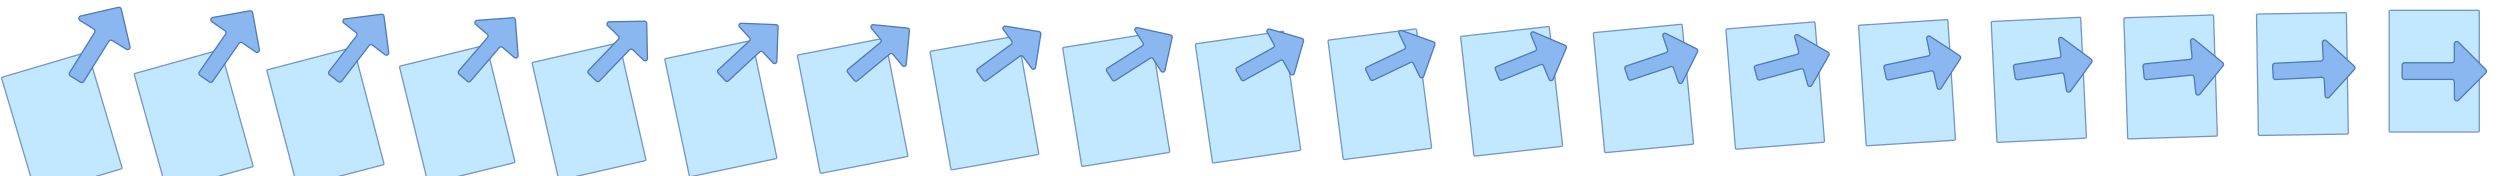
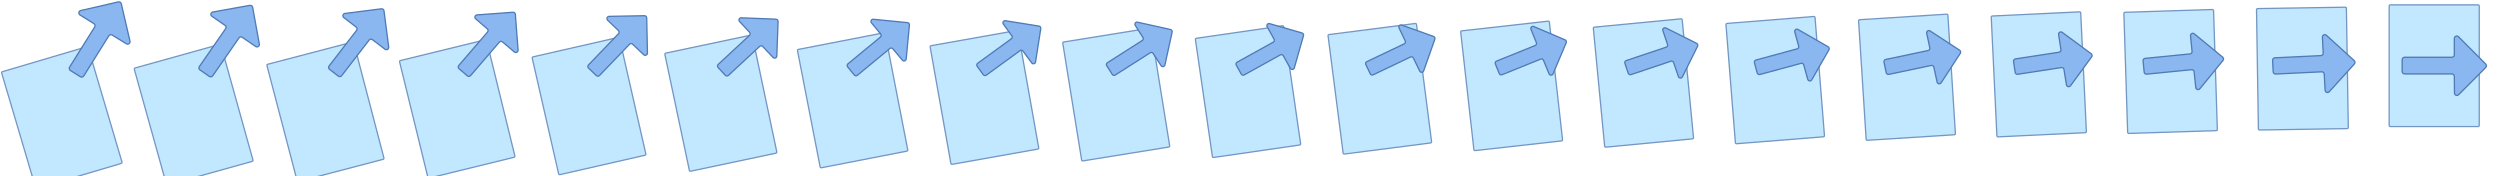
- <svg xmlns="http://www.w3.org/2000/svg" viewBox="0 0 1900 125" width="1425" height="100">
+ <svg xmlns="http://www.w3.org/2000/svg" viewBox="0 0 1900 133.3" width="1425" height="100">
  <g stroke-miterlimit="10">
    <path d="M92.13 124.19l-64.01 18.94c-.46.14-.94-.13-1.07-.58L1.29 55.52c-.14-.46.13-.94.58-1.07l64.01-18.94c.46-.14.94.13 1.07.58l25.75 87.02c.14.46-.12.94-.57 1.08z" fill="#c2e8ff" stroke="#7496c4" />
    <path d="M82.7 27.2L63.64 57.71c-.54.87-1.68 1.13-2.55.59l-7.6-4.75c-.87-.54-1.13-1.68-.59-2.55l19.05-30.5c.54-.87.28-2-.59-2.55L60.8 11.36c-1.4-.87-1.04-3 .57-3.37l28.59-6.56c.99-.23 1.98.39 2.21 1.38l6.61 28.44c.37 1.6-1.37 2.85-2.77 1.99l-10.78-6.63c-.86-.54-2-.27-2.53.59z" fill="#8bb7f0" stroke="#4e7ab5" />
  </g>
  <g stroke-miterlimit="10">
    <path d="M191.644 122.633l-64.163 17.888c-.461.132-.935-.144-1.058-.595l-24.329-87.238c-.132-.461.144-.935.595-1.058l64.163-17.888c.461-.132.935.145 1.058.596l24.319 87.227c.133.461-.134.936-.585 1.068z" fill="#c2e8ff" stroke="#7496c4" />
    <path d="M181.631 28.809l-20 28.815c-.567.822-1.689 1.022-2.511.455l-7.178-4.984c-.821-.567-1.021-1.689-.454-2.511l19.989-28.806c.567-.821.367-1.935-.454-2.511l-9.974-6.915c-1.322-.914-.871-2.971.714-3.255l28.153-5.042c.975-.177 1.91.473 2.087 1.448l5.097 28.008c.285 1.576-1.468 2.711-2.791 1.808l-10.186-6.965c-.813-.566-1.936-.357-2.492.455z" fill="#8bb7f0" stroke="#4e7ab5" />
  </g>
  <g stroke-miterlimit="10">
    <path d="M291.158 121.077l-64.316 16.835c-.462.125-.931-.159-1.046-.611l-22.898-87.444c-.125-.463.159-.931.611-1.047l64.314-16.836c.463-.124.931.159 1.047.612l22.889 87.434c.125.462-.149.932-.601 1.057z" fill="#c2e8ff" stroke="#7496c4" />
    <path d="M280.561 30.419l-20.939 27.12c-.593.773-1.699.912-2.472.319l-6.756-5.218c-.773-.593-.912-1.699-.318-2.472l20.928-27.111c.594-.774.455-1.87-.318-2.473l-9.387-7.241c-1.245-.956-.703-2.941.857-3.14l27.715-3.523c.96-.124 1.84.557 1.965 1.517l3.584 27.575c.2 1.551-1.567 2.572-2.812 1.626l-9.592-7.299c-.766-.593-1.872-.445-2.455.32z" fill="#8bb7f0" stroke="#4e7ab5" />
  </g>
  <g stroke-miterlimit="10">
    <path d="M390.672 119.52l-64.469 15.783c-.463.117-.926-.173-1.035-.626l-21.466-87.652c-.117-.463.173-.927.626-1.035l64.467-15.783c.463-.117.927.173 1.035.626l21.458 87.642c.119.463-.163.928-.616 1.045z" fill="#c2e8ff" stroke="#7496c4" />
    <path d="M379.492 32.028l-21.879 25.425c-.62.725-1.708.804-2.433.184l-6.333-5.452c-.725-.62-.804-1.708-.184-2.433l21.869-25.417c.62-.725.541-1.805-.184-2.433l-8.8-7.567c-1.166-1-.535-2.912 1-3.025l27.279-2.005c.945-.072 1.77.64 1.841 1.585l2.072 27.143c.115 1.527-1.665 2.434-2.833 1.444l-8.999-7.634c-.718-.62-1.806-.531-2.416.185z" fill="#8bb7f0" stroke="#4e7ab5" />
  </g>
  <g stroke-miterlimit="10">
    <path d="M490.186 117.963l-64.622 14.731c-.464.109-.922-.187-1.023-.642l-20.035-87.859c-.109-.464.187-.922.642-1.023l64.619-14.731c.464-.109.922.188 1.023.642l20.028 87.849c.111.464-.178.924-.632 1.033z" fill="#c2e8ff" stroke="#7496c4" />
    <path d="M478.422 33.638l-22.818 23.73c-.646.676-1.717.694-2.394.048l-5.911-5.686c-.677-.647-.695-1.718-.048-2.394l22.808-23.723c.647-.676.629-1.74-.048-2.394l-8.213-7.892c-1.089-1.044-.367-2.883 1.143-2.91l26.841-.487c.93-.019 1.7.723 1.719 1.653l.559 26.711c.03 1.503-1.763 2.295-2.854 1.262l-8.405-7.968c-.671-.647-1.742-.619-2.379.05z" fill="#8bb7f0" stroke="#4e7ab5" />
  </g>
  <g stroke-miterlimit="10">
    <path d="M589.699 116.407l-64.773 13.679c-.466.101-.918-.203-1.012-.658l-18.605-88.066c-.101-.466.203-.918.658-1.012l64.771-13.679c.466-.101.918.202 1.012.658l18.597 88.056c.104.466-.192.921-.648 1.022z" fill="#c2e8ff" stroke="#7496c4" />
    <path d="M577.353 35.247l-23.757 22.035c-.674.629-1.728.586-2.356-.088l-5.489-5.919c-.628-.673-.585-1.727.088-2.356l23.747-22.027c.673-.629.716-1.675.088-2.356l-7.627-8.218c-1.011-1.086-.198-2.852 1.287-2.795l26.404 1.032c.915.034 1.63.807 1.596 1.722l-.954 26.279c-.055 1.477-1.862 2.155-2.876 1.078l-7.81-8.302c-.624-.673-1.678-.706-2.341-.085z" fill="#8bb7f0" stroke="#4e7ab5" />
  </g>
  <g stroke-miterlimit="10">
    <path d="M689.213 114.85l-64.926 12.627c-.467.093-.914-.217-1-.674L606.113 38.53c-.093-.467.217-.913.674-1l64.923-12.627c.467-.093.913.217 1 .674l17.167 88.263c.096.467-.207.917-.664 1.01z" fill="#c2e8ff" stroke="#7496c4" />
    <path d="M676.283 36.857l-24.696 20.34c-.7.58-1.737.476-2.317-.224l-5.067-6.153c-.58-.7-.476-1.737.224-2.317l24.686-20.333c.7-.58.804-1.61.224-2.317l-7.04-8.543c-.934-1.13-.03-2.823 1.43-2.68l25.966 2.55c.9.087 1.56.89 1.474 1.79L688.7 44.817c-.14 1.453-1.96 2.016-2.897.896l-7.216-8.636c-.577-.7-1.614-.794-2.304-.22z" fill="#8bb7f0" stroke="#4e7ab5" />
  </g>
  <g stroke-miterlimit="10">
    <path d="M788.727 113.293l-65.079 11.575c-.468.085-.909-.231-.989-.689l-15.742-88.481c-.085-.467.231-.909.689-.988l65.076-11.574c.467-.086.909.231.988.688l15.736 88.471c.09.468-.221.913-.679.998z" fill="#c2e8ff" stroke="#7496c4" />
    <path d="M775.214 38.466l-25.636 18.645c-.727.532-1.746.368-2.278-.359l-4.644-6.387c-.532-.727-.368-1.746.358-2.278l25.627-18.639c.726-.531.89-1.545.358-2.277l-6.453-8.869c-.855-1.174.138-2.794 1.573-2.565l25.53 4.068c.885.139 1.49.973 1.35 1.858l-3.979 25.415c-.225 1.429-2.058 1.878-2.918.714l-6.623-8.971c-.529-.727-1.548-.88-2.265-.355z" fill="#8bb7f0" stroke="#4e7ab5" />
  </g>
  <g stroke-miterlimit="10">
    <path d="M888.241 111.737l-65.232 10.522c-.469.078-.905-.246-.977-.705l-14.311-88.687c-.078-.469.246-.905.705-.977l65.227-10.522c.469-.078.905.245.977.704l14.306 88.678c.082.469-.236.909-.695.987z" fill="#c2e8ff" stroke="#7496c4" />
    <path d="M874.144 40.076l-26.575 16.95c-.753.483-1.756.258-2.239-.495l-4.222-6.621c-.484-.753-.259-1.756.494-2.239l26.566-16.944c.753-.484.978-1.48.494-2.239l-5.866-9.195c-.778-1.216.306-2.764 1.716-2.45l25.092 5.587c.87.192 1.42 1.057 1.228 1.927l-5.492 24.982c-.31 1.404-2.157 1.739-2.939.532l-6.029-9.305c-.482-.754-1.484-.968-2.228-.49z" fill="#8bb7f0" stroke="#4e7ab5" />
  </g>
  <g stroke-miterlimit="10">
    <path d="M987.755 110.18l-65.385 9.47c-.47.07-.9-.26-.965-.72l-12.88-88.895c-.07-.47.26-.9.72-.965l65.38-9.47c.47-.07.9.26.965.72l12.875 88.885c.075.47-.25.905-.71.975z" fill="#c2e8ff" stroke="#7496c4" />
    <path d="M973.075 41.685L945.56 56.94c-.78.435-1.765.15-2.2-.63l-3.8-6.855c-.435-.78-.15-1.765.63-2.2l27.505-15.25c.78-.435 1.065-1.415.63-2.2l-5.28-9.52c-.7-1.26.475-2.735 1.86-2.335l24.655 7.105c.855.245 1.35 1.14 1.105 1.995L983.66 51.6c-.395 1.38-2.255 1.6-2.96.35l-5.435-9.64c-.435-.78-1.42-1.055-2.19-.625z" fill="#8bb7f0" stroke="#4e7ab5" />
  </g>
  <g stroke-miterlimit="10">
    <path d="M1087.269 108.623l-65.538 8.418c-.471.062-.895-.274-.953-.735l-11.449-89.103c-.062-.471.274-.895.735-.953l65.533-8.418c.471-.062.895.275.953.736l11.444 89.092c.068.471-.264.901-.725.963z" fill="#c2e8ff" stroke="#7496c4" />
    <path d="M1072.006 43.294l-28.455 13.56c-.807.387-1.774.042-2.161-.765L1038.012 49c-.386-.807-.041-1.774.766-2.161l28.444-13.556c.807-.386 1.152-1.35.766-2.161l-4.694-9.845c-.622-1.304.644-2.706 2.004-2.22l24.218 8.623c.84.298 1.28 1.223.982 2.063l-8.518 24.118c-.48 1.356-2.353 1.461-2.981.168l-4.841-9.975c-.388-.806-1.356-1.142-2.152-.76z" fill="#8bb7f0" stroke="#4e7ab5" />
  </g>
  <g stroke-miterlimit="10">
    <path d="M1186.783 107.067l-65.691 7.365c-.472.055-.891-.289-.941-.751l-10.018-89.309c-.055-.473.289-.891.751-.942l65.684-7.366c.473-.054.891.289.942.752l10.014 89.299c.06.472-.279.897-.741.952z" fill="#c2e8ff" stroke="#7496c4" />
    <path d="M1170.936 44.904l-29.394 11.865c-.833.338-1.784-.068-2.122-.901l-2.956-7.323c-.338-.833.068-1.784.902-2.122l29.383-11.861c.834-.339 1.24-1.285.902-2.123l-4.107-10.171c-.545-1.346.812-2.676 2.147-2.105l23.78 10.142c.825.351 1.21 1.307.86 2.132L1180.3 56.122c-.565 1.331-2.452 1.322-3.002-.014l-4.247-10.309c-.341-.833-1.292-1.23-2.115-.895z" fill="#8bb7f0" stroke="#4e7ab5" />
  </g>
  <g stroke-miterlimit="10">
    <path d="M1286.297 105.51l-65.844 6.313c-.473.047-.886-.303-.93-.766l-8.586-89.517c-.047-.473.303-.887.766-.93l65.837-6.313c.473-.047.887.303.93.766l8.583 89.507c.054.473-.293.893-.756.94z" fill="#c2e8ff" stroke="#7496c4" />
    <path d="M1269.867 46.513l-30.334 10.17c-.86.29-1.793-.176-2.083-1.036l-2.533-7.557c-.29-.86.176-1.793 1.036-2.083l30.324-10.167c.86-.29 1.326-1.22 1.036-2.083l-3.52-10.497c-.466-1.39.98-2.647 2.29-1.99l23.344 11.66c.81.403 1.14 1.39.736 2.2l-11.543 23.253c-.65 1.307-2.55 1.184-3.023-.196l-3.654-10.644c-.293-.86-1.226-1.316-2.076-1.03z" fill="#8bb7f0" stroke="#4e7ab5" />
  </g>
  <g stroke-miterlimit="10">
    <path d="M1385.811 103.953l-65.997 5.261c-.474.039-.882-.317-.918-.782l-7.155-89.724c-.039-.474.317-.882.782-.918l65.989-5.261c.474-.039.882.318.918.782l7.153 89.714c.046.474-.308.889-.772.928z" fill="#c2e8ff" stroke="#7496c4" />
    <path d="M1368.797 48.123l-31.273 8.475c-.886.241-1.802-.286-2.044-1.172l-2.111-7.791c-.242-.887.285-1.803 1.172-2.044l31.263-8.473c.887-.241 1.414-1.155 1.172-2.044l-2.933-10.822c-.389-1.434 1.148-2.618 2.433-1.875l22.906 13.178c.795.456 1.07 1.473.614 2.268l-13.056 22.821c-.735 1.283-2.648 1.045-3.044-.378l-3.06-10.978c-.246-.887-1.162-1.404-2.039-1.165z" fill="#8bb7f0" stroke="#4e7ab5" />
  </g>
  <g stroke-miterlimit="10">
    <path d="M1485.324 102.397l-66.148 4.209c-.476.031-.878-.333-.907-.798l-5.725-89.931c-.031-.476.333-.878.798-.907l66.141-4.209c.476-.031.878.332.907.798l5.722 89.921c.039.476-.322.886-.788.917z" fill="#c2e8ff" stroke="#7496c4" />
    <path d="M1467.728 49.732l-32.212 6.78c-.914.194-1.813-.394-2.006-1.308l-1.689-8.024c-.193-.913.395-1.812 1.308-2.006l32.202-6.777c.913-.194 1.501-1.09 1.308-2.006l-2.347-11.148c-.311-1.476 1.317-2.587 2.577-1.76l22.469 14.697c.78.509 1 1.557.491 2.337l-14.569 22.389c-.82 1.257-2.747.905-3.066-.562l-2.465-11.312c-.199-.913-1.098-1.491-2.001-1.3z" fill="#8bb7f0" stroke="#4e7ab5" />
  </g>
  <g stroke-miterlimit="10">
    <path d="M1584.838 100.84l-66.301 3.157c-.477.023-.874-.347-.895-.814l-4.294-90.138c-.023-.477.347-.873.814-.895l66.293-3.157c.477-.023.873.347.895.814l4.292 90.128c.031.477-.337.882-.804.905z" fill="#c2e8ff" stroke="#7496c4" />
    <path d="M1566.658 51.342l-33.151 5.085c-.94.145-1.822-.504-1.967-1.444l-1.267-8.258c-.145-.94.504-1.822 1.444-1.967l33.141-5.083c.94-.145 1.589-1.025 1.444-1.967l-1.76-11.473c-.234-1.52 1.485-2.558 2.72-1.645l22.031 16.215c.765.562.93 1.64.369 2.405l-16.082 21.957c-.905 1.233-2.845.766-3.087-.744l-1.871-11.646c-.152-.94-1.034-1.579-1.964-1.435z" fill="#8bb7f0" stroke="#4e7ab5" />
  </g>
  <g stroke-miterlimit="10">
    <path d="M1684.352 99.283l-66.454 2.105c-.478.015-.869-.361-.884-.829l-2.862-90.346c-.015-.477.361-.869.829-.883l66.446-2.104c.477-.016.869.361.883.828l2.861 90.336c.025.478-.351.878-.819.893z" fill="#c2e8ff" stroke="#7496c4" />
    <path d="M1665.589 52.951l-34.091 3.39c-.967.097-1.831-.612-1.928-1.579l-.844-8.492c-.097-.967.612-1.831 1.578-1.928l34.082-3.389c.966-.096 1.675-.96 1.578-1.927l-1.173-11.799c-.155-1.564 1.653-2.529 2.863-1.53l21.595 17.733c.75.614.86 1.723.245 2.473L1671.9 67.428c-.99 1.209-2.943.628-3.108-.926l-1.278-11.981c-.104-.967-.968-1.665-1.925-1.57z" fill="#8bb7f0" stroke="#4e7ab5" />
  </g>
  <g stroke-miterlimit="10">
    <path d="M1783.866 97.727l-66.607 1.052c-.479.008-.865-.376-.872-.845l-1.431-90.552c-.008-.479.376-.865.845-.872l66.597-1.052c.479-.008.865.375.872.844l1.431 90.543c.017.479-.366.874-.835.882z" fill="#c2e8ff" stroke="#7496c4" />
    <path d="M1764.519 54.561l-35.03 1.695c-.993.048-1.841-.722-1.889-1.715l-.422-8.726c-.049-.993.721-1.841 1.714-1.889l35.021-1.694c.993-.049 1.763-.895 1.714-1.889l-.586-12.125c-.078-1.606 1.821-2.499 3.006-1.415l21.157 19.252c.735.667.79 1.807.123 2.542l-19.107 21.092c-1.075 1.184-3.042.489-3.129-1.108l-.684-12.315c-.057-.994-.904-1.753-1.888-1.705z" fill="#8bb7f0" stroke="#4e7ab5" />
  </g>
  <g stroke-miterlimit="10">
    <path d="M1883.38 96.17h-66.76c-.48 0-.86-.39-.86-.86V4.55c0-.48.39-.86.86-.86h66.75c.48 0 .86.39.86.86V95.3c.01.48-.38.87-.85.87z" fill="#c2e8ff" stroke="#7496c4" />
    <path d="M1863.45 56.17h-35.97c-1.02 0-1.85-.83-1.85-1.85v-8.96c0-1.02.83-1.85 1.85-1.85h35.96c1.02 0 1.85-.83 1.85-1.85V29.21c0-1.65 1.99-2.47 3.15-1.3l20.72 20.77c.72.72.72 1.89 0 2.61l-20.62 20.66c-1.16 1.16-3.14.35-3.15-1.29l-.09-12.65c-.01-1.02-.84-1.84-1.85-1.84z" fill="#8bb7f0" stroke="#4e7ab5" />
  </g>
</svg>
